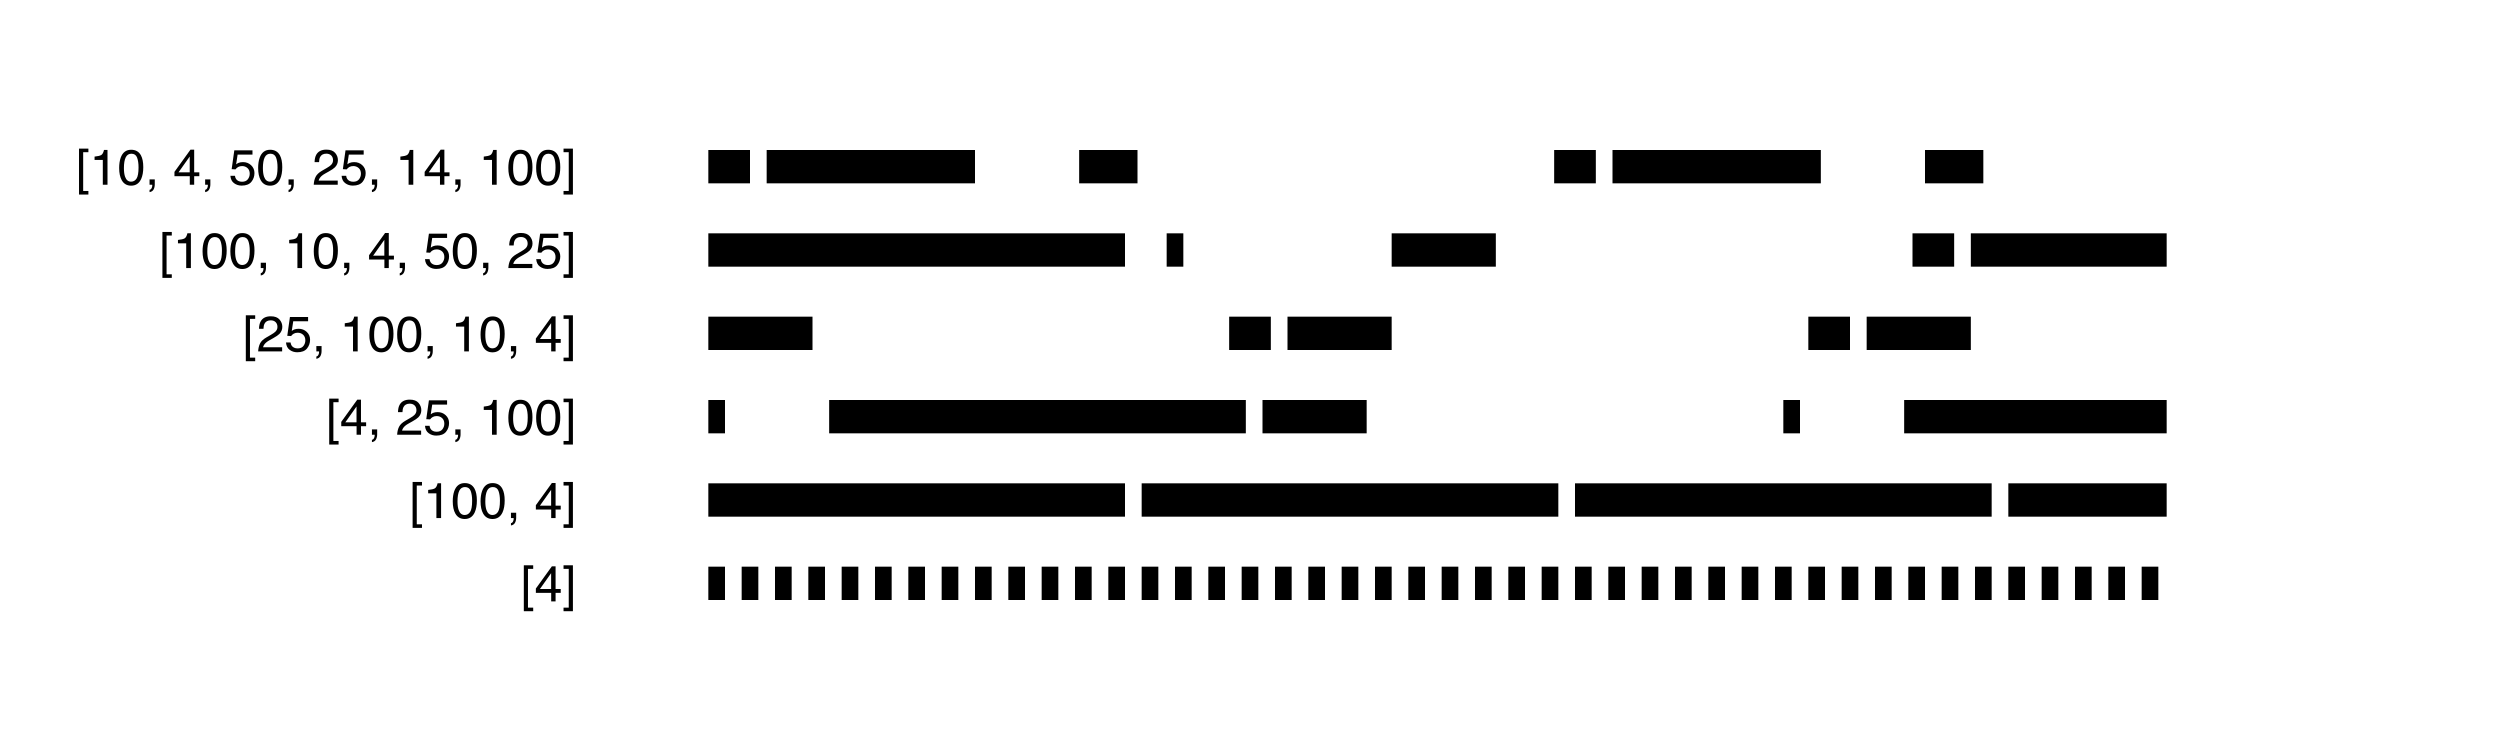
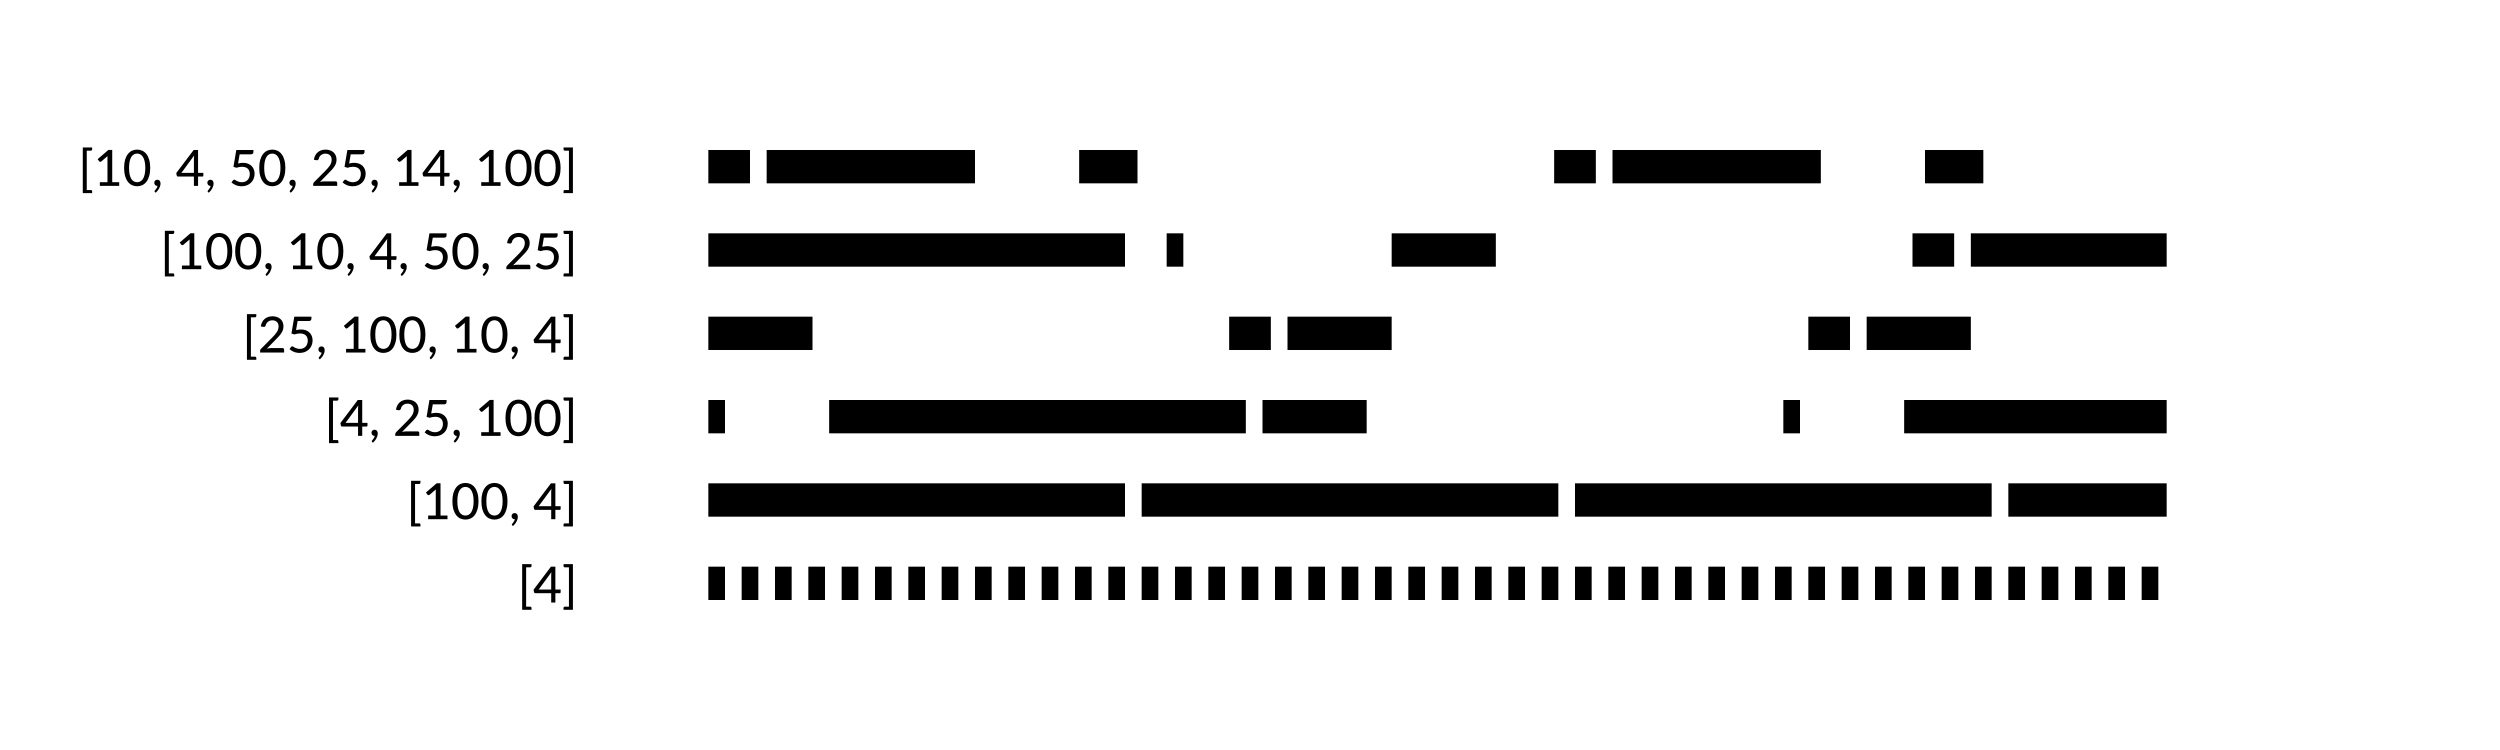
<svg xmlns="http://www.w3.org/2000/svg" xmlns:xlink="http://www.w3.org/1999/xlink" width="600pt" height="180pt" viewBox="0 0 600 180" version="1.1">
  <defs>
    <g>
      <symbol overflow="visible" id="glyph0-0">
-         <path style="stroke:none;" d="M 0.387 0 L 0.387 -8.609 L 7.219 -8.609 L 7.219 0 Z M 6.141 -1.078 L 6.141 -7.531 L 1.465 -7.531 L 1.465 -1.078 Z M 6.141 -1.078 " />
+         <path style="stroke:none;" d="M 1.484 -6.859 C 1.691 -7.023 1.93 -7.172 2.203 -7.297 C 2.473 -7.422 2.789 -7.484 3.156 -7.484 C 3.414 -7.484 3.648 -7.445 3.859 -7.375 C 4.066 -7.312 4.242 -7.211 4.391 -7.078 C 4.547 -6.953 4.66 -6.797 4.734 -6.609 C 4.816 -6.43 4.859 -6.227 4.859 -6 C 4.859 -5.77 4.828 -5.578 4.766 -5.422 C 4.711 -5.266 4.641 -5.129 4.547 -5.016 C 4.461 -4.898 4.363 -4.797 4.25 -4.703 C 4.145 -4.617 4.047 -4.535 3.953 -4.453 C 3.859 -4.379 3.773 -4.305 3.703 -4.234 C 3.641 -4.16 3.598 -4.078 3.578 -3.984 L 3.469 -3.375 L 2.688 -3.375 L 2.609 -4.078 C 2.598 -4.211 2.613 -4.332 2.656 -4.438 C 2.707 -4.539 2.781 -4.633 2.875 -4.719 C 2.969 -4.801 3.066 -4.879 3.172 -4.953 C 3.285 -5.035 3.391 -5.125 3.484 -5.219 C 3.578 -5.312 3.656 -5.41 3.719 -5.516 C 3.781 -5.629 3.812 -5.766 3.812 -5.922 C 3.812 -6.117 3.738 -6.273 3.594 -6.391 C 3.457 -6.504 3.281 -6.562 3.062 -6.562 C 2.906 -6.562 2.77 -6.539 2.656 -6.5 C 2.551 -6.469 2.457 -6.43 2.375 -6.391 C 2.301 -6.348 2.234 -6.312 2.172 -6.281 C 2.117 -6.25 2.07 -6.234 2.031 -6.234 C 1.914 -6.234 1.832 -6.273 1.781 -6.359 Z M 2.359 -1.781 C 2.359 -1.875 2.375 -1.961 2.406 -2.047 C 2.445 -2.129 2.5 -2.203 2.562 -2.266 C 2.625 -2.328 2.695 -2.375 2.781 -2.406 C 2.863 -2.445 2.953 -2.469 3.047 -2.469 C 3.141 -2.469 3.227 -2.445 3.312 -2.406 C 3.395 -2.375 3.469 -2.328 3.531 -2.266 C 3.594 -2.203 3.641 -2.129 3.672 -2.047 C 3.703 -1.961 3.719 -1.875 3.719 -1.781 C 3.719 -1.676 3.703 -1.582 3.672 -1.5 C 3.641 -1.414 3.594 -1.344 3.531 -1.281 C 3.469 -1.219 3.395 -1.172 3.312 -1.141 C 3.227 -1.109 3.141 -1.094 3.047 -1.094 C 2.953 -1.094 2.863 -1.109 2.781 -1.141 C 2.695 -1.172 2.625 -1.219 2.562 -1.281 C 2.5 -1.344 2.445 -1.414 2.406 -1.5 C 2.375 -1.582 2.359 -1.676 2.359 -1.781 Z M 0.266 -8.609 L 6.141 -8.609 L 6.141 0 L 0.266 0 Z M 0.578 -0.344 L 5.797 -0.344 L 5.797 -8.266 L 0.578 -8.266 Z M 0.578 -0.344 " />
      </symbol>
      <symbol overflow="visible" id="glyph0-1">
-         <path style="stroke:none;" d="M 0.75 -8.664 L 3 -8.664 L 3 -7.805 L 1.746 -7.805 L 1.746 1.5 L 3 1.5 L 3 2.359 L 0.75 2.359 Z M 0.75 -8.664 " />
+         <path style="stroke:none;" d="M 1.078 1.75 L 1.078 -9.219 L 3.328 -9.219 L 3.328 -8.766 C 3.328 -8.68 3.297 -8.609 3.234 -8.547 C 3.18 -8.484 3.109 -8.453 3.016 -8.453 L 2.031 -8.453 L 2.031 1 L 3.016 1 C 3.109 1 3.18 1.023 3.234 1.078 C 3.297 1.141 3.328 1.211 3.328 1.297 L 3.328 1.75 Z M 1.078 1.75 " />
      </symbol>
      <symbol overflow="visible" id="glyph0-2">
-         <path style="stroke:none;" d="M 1.148 -5.941 L 1.148 -6.75 C 1.91 -6.824 2.441 -6.949 2.742 -7.121 C 3.043 -7.297 3.266 -7.707 3.414 -8.355 L 4.25 -8.355 L 4.25 0 L 3.125 0 L 3.125 -5.941 Z M 1.148 -5.941 " />
+         <path style="stroke:none;" d="M 1.484 -0.875 L 3.312 -0.875 L 3.312 -6.594 C 3.312 -6.77 3.316 -6.953 3.328 -7.141 L 1.844 -5.875 C 1.789 -5.82 1.738 -5.789 1.688 -5.781 C 1.633 -5.77 1.582 -5.77 1.531 -5.781 C 1.477 -5.789 1.43 -5.805 1.391 -5.828 C 1.359 -5.859 1.332 -5.883 1.312 -5.906 L 0.953 -6.406 L 3.531 -8.625 L 4.453 -8.625 L 4.453 -0.875 L 6.125 -0.875 L 6.125 0 L 1.484 0 Z M 1.484 -0.875 " />
      </symbol>
      <symbol overflow="visible" id="glyph0-3">
-         <path style="stroke:none;" d="M 3.246 -8.391 C 4.332 -8.391 5.117 -7.945 5.602 -7.047 C 5.977 -6.355 6.164 -5.41 6.164 -4.207 C 6.164 -3.066 5.992 -2.125 5.656 -1.375 C 5.164 -0.305 4.359 0.227 3.242 0.227 C 2.234 0.227 1.484 -0.211 0.992 -1.086 C 0.582 -1.816 0.375 -2.797 0.375 -4.023 C 0.375 -4.977 0.5 -5.797 0.742 -6.48 C 1.203 -7.754 2.039 -8.391 3.246 -8.391 Z M 3.234 -0.734 C 3.781 -0.734 4.219 -0.977 4.539 -1.461 C 4.863 -1.945 5.027 -2.844 5.027 -4.164 C 5.027 -5.117 4.91 -5.902 4.676 -6.52 C 4.441 -7.133 3.984 -7.441 3.312 -7.441 C 2.691 -7.441 2.234 -7.148 1.949 -6.566 C 1.66 -5.98 1.516 -5.121 1.516 -3.984 C 1.516 -3.129 1.609 -2.441 1.793 -1.922 C 2.074 -1.129 2.555 -0.734 3.234 -0.734 Z M 3.234 -0.734 " />
+         <path style="stroke:none;" d="M 6.609 -4.312 C 6.609 -3.562 6.523 -2.91 6.359 -2.359 C 6.203 -1.805 5.984 -1.348 5.703 -0.984 C 5.422 -0.617 5.086 -0.348 4.703 -0.172 C 4.328 0.004 3.914 0.094 3.469 0.094 C 3.031 0.094 2.617 0.004 2.234 -0.172 C 1.859 -0.348 1.531 -0.617 1.25 -0.984 C 0.969 -1.348 0.742 -1.805 0.578 -2.359 C 0.422 -2.91 0.344 -3.562 0.344 -4.312 C 0.344 -5.062 0.422 -5.711 0.578 -6.266 C 0.742 -6.816 0.969 -7.27 1.25 -7.625 C 1.531 -7.988 1.859 -8.258 2.234 -8.438 C 2.617 -8.613 3.031 -8.703 3.469 -8.703 C 3.914 -8.703 4.328 -8.613 4.703 -8.438 C 5.086 -8.258 5.422 -7.988 5.703 -7.625 C 5.984 -7.27 6.203 -6.816 6.359 -6.266 C 6.523 -5.711 6.609 -5.062 6.609 -4.312 Z M 5.438 -4.312 C 5.438 -4.957 5.379 -5.5 5.266 -5.938 C 5.16 -6.375 5.016 -6.727 4.828 -7 C 4.648 -7.27 4.441 -7.461 4.203 -7.578 C 3.973 -7.691 3.727 -7.75 3.469 -7.75 C 3.219 -7.75 2.973 -7.691 2.734 -7.578 C 2.492 -7.461 2.285 -7.27 2.109 -7 C 1.93 -6.727 1.789 -6.375 1.688 -5.938 C 1.582 -5.5 1.531 -4.957 1.531 -4.312 C 1.531 -3.656 1.582 -3.109 1.688 -2.672 C 1.789 -2.234 1.93 -1.879 2.109 -1.609 C 2.285 -1.348 2.492 -1.16 2.734 -1.047 C 2.973 -0.93 3.219 -0.875 3.469 -0.875 C 3.727 -0.875 3.973 -0.93 4.203 -1.047 C 4.441 -1.16 4.648 -1.348 4.828 -1.609 C 5.016 -1.879 5.16 -2.234 5.266 -2.672 C 5.379 -3.109 5.438 -3.656 5.438 -4.312 Z M 5.438 -4.312 " />
      </symbol>
      <symbol overflow="visible" id="glyph0-4">
-         <path style="stroke:none;" d="M 0.996 1.227 C 1.266 1.18 1.453 0.988 1.562 0.656 C 1.621 0.48 1.652 0.312 1.652 0.148 C 1.652 0.121 1.652 0.094 1.648 0.074 C 1.648 0.051 1.641 0.027 1.633 0 L 0.996 0 L 0.996 -1.277 L 2.25 -1.277 L 2.25 -0.094 C 2.25 0.371 2.156 0.781 1.969 1.133 C 1.781 1.484 1.457 1.699 0.996 1.781 Z M 0.996 1.227 " />
+         <path style="stroke:none;" d="M 0.625 -0.766 C 0.625 -0.961 0.691 -1.129 0.828 -1.266 C 0.961 -1.398 1.141 -1.469 1.359 -1.469 C 1.484 -1.469 1.594 -1.441 1.688 -1.391 C 1.789 -1.348 1.875 -1.285 1.938 -1.203 C 2 -1.129 2.047 -1.035 2.078 -0.922 C 2.109 -0.816 2.125 -0.707 2.125 -0.594 C 2.125 -0.406 2.098 -0.211 2.047 -0.016 C 1.992 0.18 1.914 0.375 1.812 0.562 C 1.719 0.758 1.598 0.945 1.453 1.125 C 1.305 1.312 1.141 1.484 0.953 1.641 L 0.766 1.453 C 0.734 1.422 0.711 1.391 0.703 1.359 C 0.691 1.336 0.688 1.312 0.688 1.281 C 0.688 1.219 0.719 1.16 0.781 1.109 C 0.812 1.055 0.859 0.992 0.922 0.922 C 0.984 0.859 1.047 0.773 1.109 0.672 C 1.18 0.578 1.242 0.473 1.297 0.359 C 1.348 0.242 1.383 0.125 1.406 0 L 1.344 0 C 1.238 0 1.141 -0.016 1.047 -0.047 C 0.961 -0.086 0.891 -0.145 0.828 -0.219 C 0.766 -0.289 0.711 -0.375 0.672 -0.469 C 0.641 -0.562 0.625 -0.66 0.625 -0.766 Z M 0.625 -0.766 " />
      </symbol>
      <symbol overflow="visible" id="glyph0-5">
-         <g>
- </g>
+         <path style="stroke:none;" d="" />
      </symbol>
      <symbol overflow="visible" id="glyph0-6">
-         <path style="stroke:none;" d="M 3.969 -2.969 L 3.969 -6.773 L 1.277 -2.969 Z M 3.984 0 L 3.984 -2.051 L 0.305 -2.051 L 0.305 -3.082 L 4.148 -8.414 L 5.039 -8.414 L 5.039 -2.969 L 6.273 -2.969 L 6.273 -2.051 L 5.039 -2.051 L 5.039 0 Z M 3.984 0 " />
+         <path style="stroke:none;" d="M 5.359 -3.125 L 6.625 -3.125 L 6.625 -2.469 C 6.625 -2.406 6.602 -2.348 6.562 -2.297 C 6.52 -2.254 6.457 -2.234 6.375 -2.234 L 5.359 -2.234 L 5.359 0 L 4.359 0 L 4.359 -2.234 L 0.562 -2.234 C 0.477 -2.234 0.406 -2.254 0.344 -2.297 C 0.289 -2.348 0.254 -2.41 0.234 -2.484 L 0.125 -3.078 L 4.297 -8.609 L 5.359 -8.609 Z M 4.359 -6.547 C 4.359 -6.66 4.363 -6.781 4.375 -6.906 C 4.383 -7.031 4.398 -7.16 4.422 -7.297 L 1.359 -3.125 L 4.359 -3.125 Z M 4.359 -6.547 " />
      </symbol>
      <symbol overflow="visible" id="glyph0-7">
-         <path style="stroke:none;" d="M 1.484 -2.141 C 1.555 -1.539 1.832 -1.121 2.32 -0.891 C 2.57 -0.773 2.859 -0.715 3.188 -0.715 C 3.812 -0.715 4.273 -0.914 4.578 -1.312 C 4.879 -1.711 5.027 -2.152 5.027 -2.637 C 5.027 -3.223 4.848 -3.676 4.492 -3.996 C 4.133 -4.316 3.703 -4.477 3.203 -4.477 C 2.84 -4.477 2.531 -4.406 2.27 -4.266 C 2.012 -4.125 1.789 -3.93 1.605 -3.68 L 0.691 -3.734 L 1.328 -8.25 L 5.688 -8.25 L 5.688 -7.23 L 2.121 -7.23 L 1.766 -4.898 C 1.961 -5.047 2.145 -5.156 2.32 -5.234 C 2.633 -5.363 2.992 -5.426 3.406 -5.426 C 4.176 -5.426 4.828 -5.18 5.359 -4.68 C 5.895 -4.184 6.164 -3.555 6.164 -2.797 C 6.164 -2.004 5.918 -1.305 5.43 -0.695 C 4.938 -0.09 4.156 0.211 3.082 0.211 C 2.398 0.211 1.793 0.02 1.27 -0.367 C 0.742 -0.75 0.449 -1.344 0.387 -2.141 Z M 1.484 -2.141 " />
+         <path style="stroke:none;" d="M 5.906 -8.125 C 5.906 -7.957 5.852 -7.82 5.75 -7.719 C 5.656 -7.613 5.488 -7.562 5.25 -7.562 L 2.594 -7.562 L 2.219 -5.375 C 2.656 -5.477 3.055 -5.531 3.422 -5.531 C 3.867 -5.531 4.266 -5.461 4.609 -5.328 C 4.953 -5.191 5.238 -5.004 5.469 -4.766 C 5.707 -4.535 5.883 -4.258 6 -3.938 C 6.125 -3.625 6.188 -3.285 6.188 -2.922 C 6.188 -2.461 6.102 -2.047 5.938 -1.672 C 5.781 -1.297 5.562 -0.977 5.281 -0.719 C 5 -0.457 4.664 -0.254 4.281 -0.109 C 3.906 0.023 3.5 0.094 3.062 0.094 C 2.812 0.094 2.566 0.066 2.328 0.016 C 2.098 -0.023 1.879 -0.086 1.672 -0.172 C 1.473 -0.266 1.285 -0.363 1.109 -0.469 C 0.941 -0.582 0.785 -0.703 0.641 -0.828 L 1 -1.312 C 1.07 -1.426 1.172 -1.484 1.297 -1.484 C 1.379 -1.484 1.469 -1.453 1.562 -1.391 C 1.664 -1.328 1.785 -1.254 1.922 -1.172 C 2.066 -1.098 2.238 -1.031 2.438 -0.969 C 2.633 -0.906 2.863 -0.875 3.125 -0.875 C 3.414 -0.875 3.676 -0.922 3.906 -1.016 C 4.145 -1.109 4.348 -1.242 4.516 -1.422 C 4.68 -1.598 4.805 -1.805 4.891 -2.047 C 4.984 -2.297 5.031 -2.566 5.031 -2.859 C 5.031 -3.129 4.988 -3.367 4.906 -3.578 C 4.832 -3.785 4.719 -3.961 4.562 -4.109 C 4.414 -4.266 4.223 -4.379 3.984 -4.453 C 3.754 -4.535 3.488 -4.578 3.188 -4.578 C 2.758 -4.578 2.301 -4.5 1.812 -4.344 L 1.109 -4.562 L 1.797 -8.609 L 5.906 -8.609 Z M 5.906 -8.125 " />
      </symbol>
      <symbol overflow="visible" id="glyph0-8">
-         <path style="stroke:none;" d="M 0.375 0 C 0.414 -0.723 0.562 -1.352 0.824 -1.887 C 1.082 -2.422 1.59 -2.906 2.344 -3.344 L 3.469 -3.996 C 3.973 -4.289 4.328 -4.539 4.531 -4.746 C 4.852 -5.07 5.008 -5.441 5.008 -5.859 C 5.008 -6.348 4.863 -6.734 4.57 -7.023 C 4.277 -7.309 3.887 -7.453 3.398 -7.453 C 2.676 -7.453 2.176 -7.18 1.898 -6.633 C 1.75 -6.34 1.668 -5.934 1.652 -5.414 L 0.578 -5.414 C 0.59 -6.145 0.727 -6.742 0.984 -7.203 C 1.441 -8.016 2.25 -8.422 3.406 -8.422 C 4.367 -8.422 5.066 -8.16 5.512 -7.641 C 5.953 -7.121 6.176 -6.543 6.176 -5.906 C 6.176 -5.234 5.938 -4.66 5.469 -4.184 C 5.195 -3.906 4.703 -3.57 3.996 -3.176 L 3.195 -2.73 C 2.812 -2.52 2.508 -2.32 2.289 -2.125 C 1.898 -1.785 1.656 -1.41 1.555 -0.996 L 6.133 -0.996 L 6.133 0 Z M 0.375 0 " />
+         <path style="stroke:none;" d="M 3.547 -8.703 C 3.922 -8.703 4.266 -8.645 4.578 -8.531 C 4.898 -8.426 5.176 -8.27 5.406 -8.062 C 5.633 -7.863 5.816 -7.613 5.953 -7.312 C 6.086 -7.008 6.156 -6.672 6.156 -6.297 C 6.156 -5.973 6.109 -5.676 6.016 -5.406 C 5.922 -5.133 5.789 -4.875 5.625 -4.625 C 5.457 -4.375 5.266 -4.129 5.047 -3.891 C 4.836 -3.66 4.613 -3.426 4.375 -3.188 L 2.172 -0.938 C 2.328 -0.977 2.488 -1.008 2.656 -1.031 C 2.832 -1.062 2.992 -1.078 3.141 -1.078 L 5.922 -1.078 C 6.047 -1.078 6.141 -1.039 6.203 -0.969 C 6.273 -0.895 6.312 -0.801 6.312 -0.688 L 6.312 0 L 0.547 0 L 0.547 -0.391 C 0.547 -0.473 0.562 -0.555 0.594 -0.641 C 0.625 -0.723 0.676 -0.801 0.75 -0.875 L 3.484 -3.625 C 3.711 -3.852 3.914 -4.07 4.094 -4.281 C 4.281 -4.5 4.441 -4.711 4.578 -4.922 C 4.711 -5.129 4.812 -5.344 4.875 -5.562 C 4.945 -5.781 4.984 -6.016 4.984 -6.266 C 4.984 -6.504 4.945 -6.719 4.875 -6.906 C 4.801 -7.094 4.695 -7.242 4.562 -7.359 C 4.426 -7.484 4.266 -7.578 4.078 -7.641 C 3.891 -7.703 3.691 -7.734 3.484 -7.734 C 3.273 -7.734 3.082 -7.703 2.906 -7.641 C 2.727 -7.578 2.566 -7.488 2.422 -7.375 C 2.285 -7.27 2.172 -7.141 2.078 -6.984 C 1.984 -6.836 1.922 -6.676 1.891 -6.5 C 1.836 -6.352 1.766 -6.254 1.672 -6.203 C 1.586 -6.148 1.469 -6.133 1.312 -6.156 L 0.719 -6.266 C 0.77 -6.66 0.879 -7.008 1.047 -7.312 C 1.211 -7.625 1.414 -7.879 1.656 -8.078 C 1.906 -8.285 2.191 -8.441 2.516 -8.547 C 2.836 -8.648 3.18 -8.703 3.547 -8.703 Z M 3.547 -8.703 " />
      </symbol>
      <symbol overflow="visible" id="glyph0-9">
-         <path style="stroke:none;" d="M 0.273 1.5 L 1.523 1.5 L 1.523 -7.805 L 0.273 -7.805 L 0.273 -8.664 L 2.523 -8.664 L 2.523 2.359 L 0.273 2.359 Z M 0.273 1.5 " />
+         <path style="stroke:none;" d="M 0.359 1.75 L 0.359 1.297 C 0.359 1.211 0.383 1.141 0.438 1.078 C 0.5 1.023 0.578 1 0.672 1 L 1.656 1 L 1.656 -8.453 L 0.672 -8.453 C 0.578 -8.453 0.5 -8.484 0.438 -8.547 C 0.383 -8.609 0.359 -8.68 0.359 -8.766 L 0.359 -9.219 L 2.609 -9.219 L 2.609 1.75 Z M 0.359 1.75 " />
      </symbol>
    </g>
  </defs>
-   <g id="surface374">
+   <g id="surface373">
    <rect x="0" y="0" width="600" height="180" style="fill:rgb(100%,100%,100%);fill-opacity:1;stroke:none;" />
    <g style="fill:rgb(0%,0%,0%);fill-opacity:1;">
-       <use xlink:href="#glyph0-1" x="18.215" y="44.333" />
-       <use xlink:href="#glyph0-2" x="21.549" y="44.333" />
-       <use xlink:href="#glyph0-3" x="28.223" y="44.333" />
-       <use xlink:href="#glyph0-4" x="34.896" y="44.333" />
-       <use xlink:href="#glyph0-5" x="38.23" y="44.333" />
-       <use xlink:href="#glyph0-6" x="41.564" y="44.333" />
-       <use xlink:href="#glyph0-4" x="48.238" y="44.333" />
-       <use xlink:href="#glyph0-5" x="51.572" y="44.333" />
-       <use xlink:href="#glyph0-7" x="54.906" y="44.333" />
-       <use xlink:href="#glyph0-3" x="61.58" y="44.333" />
-       <use xlink:href="#glyph0-4" x="68.254" y="44.333" />
-       <use xlink:href="#glyph0-5" x="71.588" y="44.333" />
-       <use xlink:href="#glyph0-8" x="74.922" y="44.333" />
-       <use xlink:href="#glyph0-7" x="81.596" y="44.333" />
-       <use xlink:href="#glyph0-4" x="88.27" y="44.333" />
-       <use xlink:href="#glyph0-5" x="91.604" y="44.333" />
-       <use xlink:href="#glyph0-2" x="94.938" y="44.333" />
-       <use xlink:href="#glyph0-6" x="101.611" y="44.333" />
-       <use xlink:href="#glyph0-4" x="108.285" y="44.333" />
-       <use xlink:href="#glyph0-5" x="111.619" y="44.333" />
-       <use xlink:href="#glyph0-2" x="114.953" y="44.333" />
-       <use xlink:href="#glyph0-3" x="121.627" y="44.333" />
-       <use xlink:href="#glyph0-3" x="128.301" y="44.333" />
-       <use xlink:href="#glyph0-9" x="134.975" y="44.333" />
+       <use xlink:href="#glyph0-1" x="18.79" y="44.608" />
+       <use xlink:href="#glyph0-2" x="22.48" y="44.608" />
+       <use xlink:href="#glyph0-3" x="29.44" y="44.608" />
+       <use xlink:href="#glyph0-4" x="36.4" y="44.608" />
+       <use xlink:href="#glyph0-5" x="39.136" y="44.608" />
+       <use xlink:href="#glyph0-6" x="42.178" y="44.608" />
+       <use xlink:href="#glyph0-4" x="49.138" y="44.608" />
+       <use xlink:href="#glyph0-5" x="51.874" y="44.608" />
+       <use xlink:href="#glyph0-7" x="54.916" y="44.608" />
+       <use xlink:href="#glyph0-3" x="61.876" y="44.608" />
+       <use xlink:href="#glyph0-4" x="68.836" y="44.608" />
+       <use xlink:href="#glyph0-5" x="71.572" y="44.608" />
+       <use xlink:href="#glyph0-8" x="74.614" y="44.608" />
+       <use xlink:href="#glyph0-7" x="81.574" y="44.608" />
+       <use xlink:href="#glyph0-4" x="88.534" y="44.608" />
+       <use xlink:href="#glyph0-5" x="91.27" y="44.608" />
+       <use xlink:href="#glyph0-2" x="94.312" y="44.608" />
+       <use xlink:href="#glyph0-6" x="101.272" y="44.608" />
+       <use xlink:href="#glyph0-4" x="108.232" y="44.608" />
+       <use xlink:href="#glyph0-5" x="110.968" y="44.608" />
+       <use xlink:href="#glyph0-2" x="114.01" y="44.608" />
+       <use xlink:href="#glyph0-3" x="120.97" y="44.608" />
+       <use xlink:href="#glyph0-3" x="127.93" y="44.608" />
+       <use xlink:href="#glyph0-9" x="134.89" y="44.608" />
    </g>
    <path style="fill:none;stroke-width:8;stroke-linecap:butt;stroke-linejoin:miter;stroke:rgb(0%,0%,0%);stroke-opacity:1;stroke-dasharray:10,4,50,25,14,100;stroke-miterlimit:10;" d="M 170 40 L 520 40 " />
    <g style="fill:rgb(0%,0%,0%);fill-opacity:1;">
-       <use xlink:href="#glyph0-1" x="38.23" y="64.333" />
-       <use xlink:href="#glyph0-2" x="41.564" y="64.333" />
-       <use xlink:href="#glyph0-3" x="48.238" y="64.333" />
-       <use xlink:href="#glyph0-3" x="54.912" y="64.333" />
-       <use xlink:href="#glyph0-4" x="61.586" y="64.333" />
-       <use xlink:href="#glyph0-5" x="64.92" y="64.333" />
-       <use xlink:href="#glyph0-2" x="68.254" y="64.333" />
-       <use xlink:href="#glyph0-3" x="74.928" y="64.333" />
-       <use xlink:href="#glyph0-4" x="81.602" y="64.333" />
-       <use xlink:href="#glyph0-5" x="84.936" y="64.333" />
-       <use xlink:href="#glyph0-6" x="88.27" y="64.333" />
-       <use xlink:href="#glyph0-4" x="94.943" y="64.333" />
-       <use xlink:href="#glyph0-5" x="98.277" y="64.333" />
-       <use xlink:href="#glyph0-7" x="101.611" y="64.333" />
-       <use xlink:href="#glyph0-3" x="108.285" y="64.333" />
-       <use xlink:href="#glyph0-4" x="114.959" y="64.333" />
-       <use xlink:href="#glyph0-5" x="118.293" y="64.333" />
-       <use xlink:href="#glyph0-8" x="121.627" y="64.333" />
-       <use xlink:href="#glyph0-7" x="128.301" y="64.333" />
-       <use xlink:href="#glyph0-9" x="134.975" y="64.333" />
+       <use xlink:href="#glyph0-1" x="38.488" y="64.608" />
+       <use xlink:href="#glyph0-2" x="42.178" y="64.608" />
+       <use xlink:href="#glyph0-3" x="49.138" y="64.608" />
+       <use xlink:href="#glyph0-3" x="56.098" y="64.608" />
+       <use xlink:href="#glyph0-4" x="63.058" y="64.608" />
+       <use xlink:href="#glyph0-5" x="65.794" y="64.608" />
+       <use xlink:href="#glyph0-2" x="68.836" y="64.608" />
+       <use xlink:href="#glyph0-3" x="75.796" y="64.608" />
+       <use xlink:href="#glyph0-4" x="82.756" y="64.608" />
+       <use xlink:href="#glyph0-5" x="85.492" y="64.608" />
+       <use xlink:href="#glyph0-6" x="88.534" y="64.608" />
+       <use xlink:href="#glyph0-4" x="95.494" y="64.608" />
+       <use xlink:href="#glyph0-5" x="98.23" y="64.608" />
+       <use xlink:href="#glyph0-7" x="101.272" y="64.608" />
+       <use xlink:href="#glyph0-3" x="108.232" y="64.608" />
+       <use xlink:href="#glyph0-4" x="115.192" y="64.608" />
+       <use xlink:href="#glyph0-5" x="117.928" y="64.608" />
+       <use xlink:href="#glyph0-8" x="120.97" y="64.608" />
+       <use xlink:href="#glyph0-7" x="127.93" y="64.608" />
+       <use xlink:href="#glyph0-9" x="134.89" y="64.608" />
    </g>
    <path style="fill:none;stroke-width:8;stroke-linecap:butt;stroke-linejoin:miter;stroke:rgb(0%,0%,0%);stroke-opacity:1;stroke-dasharray:100,10,4,50,25;stroke-miterlimit:10;" d="M 170 60 L 520 60 " />
    <g style="fill:rgb(0%,0%,0%);fill-opacity:1;">
-       <use xlink:href="#glyph0-1" x="58.246" y="84.333" />
-       <use xlink:href="#glyph0-8" x="61.58" y="84.333" />
-       <use xlink:href="#glyph0-7" x="68.254" y="84.333" />
-       <use xlink:href="#glyph0-4" x="74.928" y="84.333" />
-       <use xlink:href="#glyph0-5" x="78.262" y="84.333" />
-       <use xlink:href="#glyph0-2" x="81.596" y="84.333" />
-       <use xlink:href="#glyph0-3" x="88.27" y="84.333" />
-       <use xlink:href="#glyph0-3" x="94.943" y="84.333" />
-       <use xlink:href="#glyph0-4" x="101.617" y="84.333" />
-       <use xlink:href="#glyph0-5" x="104.951" y="84.333" />
-       <use xlink:href="#glyph0-2" x="108.285" y="84.333" />
-       <use xlink:href="#glyph0-3" x="114.959" y="84.333" />
-       <use xlink:href="#glyph0-4" x="121.633" y="84.333" />
-       <use xlink:href="#glyph0-5" x="124.967" y="84.333" />
-       <use xlink:href="#glyph0-6" x="128.301" y="84.333" />
-       <use xlink:href="#glyph0-9" x="134.975" y="84.333" />
+       <use xlink:href="#glyph0-1" x="58.186" y="84.608" />
+       <use xlink:href="#glyph0-8" x="61.876" y="84.608" />
+       <use xlink:href="#glyph0-7" x="68.836" y="84.608" />
+       <use xlink:href="#glyph0-4" x="75.796" y="84.608" />
+       <use xlink:href="#glyph0-5" x="78.532" y="84.608" />
+       <use xlink:href="#glyph0-2" x="81.574" y="84.608" />
+       <use xlink:href="#glyph0-3" x="88.534" y="84.608" />
+       <use xlink:href="#glyph0-3" x="95.494" y="84.608" />
+       <use xlink:href="#glyph0-4" x="102.454" y="84.608" />
+       <use xlink:href="#glyph0-5" x="105.19" y="84.608" />
+       <use xlink:href="#glyph0-2" x="108.232" y="84.608" />
+       <use xlink:href="#glyph0-3" x="115.192" y="84.608" />
+       <use xlink:href="#glyph0-4" x="122.152" y="84.608" />
+       <use xlink:href="#glyph0-5" x="124.888" y="84.608" />
+       <use xlink:href="#glyph0-6" x="127.93" y="84.608" />
+       <use xlink:href="#glyph0-9" x="134.89" y="84.608" />
    </g>
    <path style="fill:none;stroke-width:8;stroke-linecap:butt;stroke-linejoin:miter;stroke:rgb(0%,0%,0%);stroke-opacity:1;stroke-dasharray:25,100,10,4;stroke-miterlimit:10;" d="M 170 80 L 520 80 " />
    <g style="fill:rgb(0%,0%,0%);fill-opacity:1;">
-       <use xlink:href="#glyph0-1" x="78.262" y="104.333" />
-       <use xlink:href="#glyph0-6" x="81.596" y="104.333" />
-       <use xlink:href="#glyph0-4" x="88.27" y="104.333" />
-       <use xlink:href="#glyph0-5" x="91.604" y="104.333" />
-       <use xlink:href="#glyph0-8" x="94.938" y="104.333" />
-       <use xlink:href="#glyph0-7" x="101.611" y="104.333" />
-       <use xlink:href="#glyph0-4" x="108.285" y="104.333" />
-       <use xlink:href="#glyph0-5" x="111.619" y="104.333" />
-       <use xlink:href="#glyph0-2" x="114.953" y="104.333" />
-       <use xlink:href="#glyph0-3" x="121.627" y="104.333" />
-       <use xlink:href="#glyph0-3" x="128.301" y="104.333" />
-       <use xlink:href="#glyph0-9" x="134.975" y="104.333" />
+       <use xlink:href="#glyph0-1" x="77.884" y="104.608" />
+       <use xlink:href="#glyph0-6" x="81.574" y="104.608" />
+       <use xlink:href="#glyph0-4" x="88.534" y="104.608" />
+       <use xlink:href="#glyph0-5" x="91.27" y="104.608" />
+       <use xlink:href="#glyph0-8" x="94.312" y="104.608" />
+       <use xlink:href="#glyph0-7" x="101.272" y="104.608" />
+       <use xlink:href="#glyph0-4" x="108.232" y="104.608" />
+       <use xlink:href="#glyph0-5" x="110.968" y="104.608" />
+       <use xlink:href="#glyph0-2" x="114.01" y="104.608" />
+       <use xlink:href="#glyph0-3" x="120.97" y="104.608" />
+       <use xlink:href="#glyph0-3" x="127.93" y="104.608" />
+       <use xlink:href="#glyph0-9" x="134.89" y="104.608" />
    </g>
    <path style="fill:none;stroke-width:8;stroke-linecap:butt;stroke-linejoin:miter;stroke:rgb(0%,0%,0%);stroke-opacity:1;stroke-dasharray:4,25,100;stroke-miterlimit:10;" d="M 170 100 L 520 100 " />
    <g style="fill:rgb(0%,0%,0%);fill-opacity:1;">
-       <use xlink:href="#glyph0-1" x="98.277" y="124.333" />
-       <use xlink:href="#glyph0-2" x="101.611" y="124.333" />
-       <use xlink:href="#glyph0-3" x="108.285" y="124.333" />
-       <use xlink:href="#glyph0-3" x="114.959" y="124.333" />
-       <use xlink:href="#glyph0-4" x="121.633" y="124.333" />
-       <use xlink:href="#glyph0-5" x="124.967" y="124.333" />
-       <use xlink:href="#glyph0-6" x="128.301" y="124.333" />
-       <use xlink:href="#glyph0-9" x="134.975" y="124.333" />
+       <use xlink:href="#glyph0-1" x="97.582" y="124.608" />
+       <use xlink:href="#glyph0-2" x="101.272" y="124.608" />
+       <use xlink:href="#glyph0-3" x="108.232" y="124.608" />
+       <use xlink:href="#glyph0-3" x="115.192" y="124.608" />
+       <use xlink:href="#glyph0-4" x="122.152" y="124.608" />
+       <use xlink:href="#glyph0-5" x="124.888" y="124.608" />
+       <use xlink:href="#glyph0-6" x="127.93" y="124.608" />
+       <use xlink:href="#glyph0-9" x="134.89" y="124.608" />
    </g>
    <path style="fill:none;stroke-width:8;stroke-linecap:butt;stroke-linejoin:miter;stroke:rgb(0%,0%,0%);stroke-opacity:1;stroke-dasharray:100,4;stroke-miterlimit:10;" d="M 170 120 L 520 120 " />
    <g style="fill:rgb(0%,0%,0%);fill-opacity:1;">
-       <use xlink:href="#glyph0-1" x="124.967" y="144.333" />
-       <use xlink:href="#glyph0-6" x="128.301" y="144.333" />
-       <use xlink:href="#glyph0-9" x="134.975" y="144.333" />
+       <use xlink:href="#glyph0-1" x="124.24" y="144.608" />
+       <use xlink:href="#glyph0-6" x="127.93" y="144.608" />
+       <use xlink:href="#glyph0-9" x="134.89" y="144.608" />
    </g>
    <path style="fill:none;stroke-width:8;stroke-linecap:butt;stroke-linejoin:miter;stroke:rgb(0%,0%,0%);stroke-opacity:1;stroke-dasharray:4;stroke-miterlimit:10;" d="M 170 140 L 520 140 " />
  </g>
</svg>
